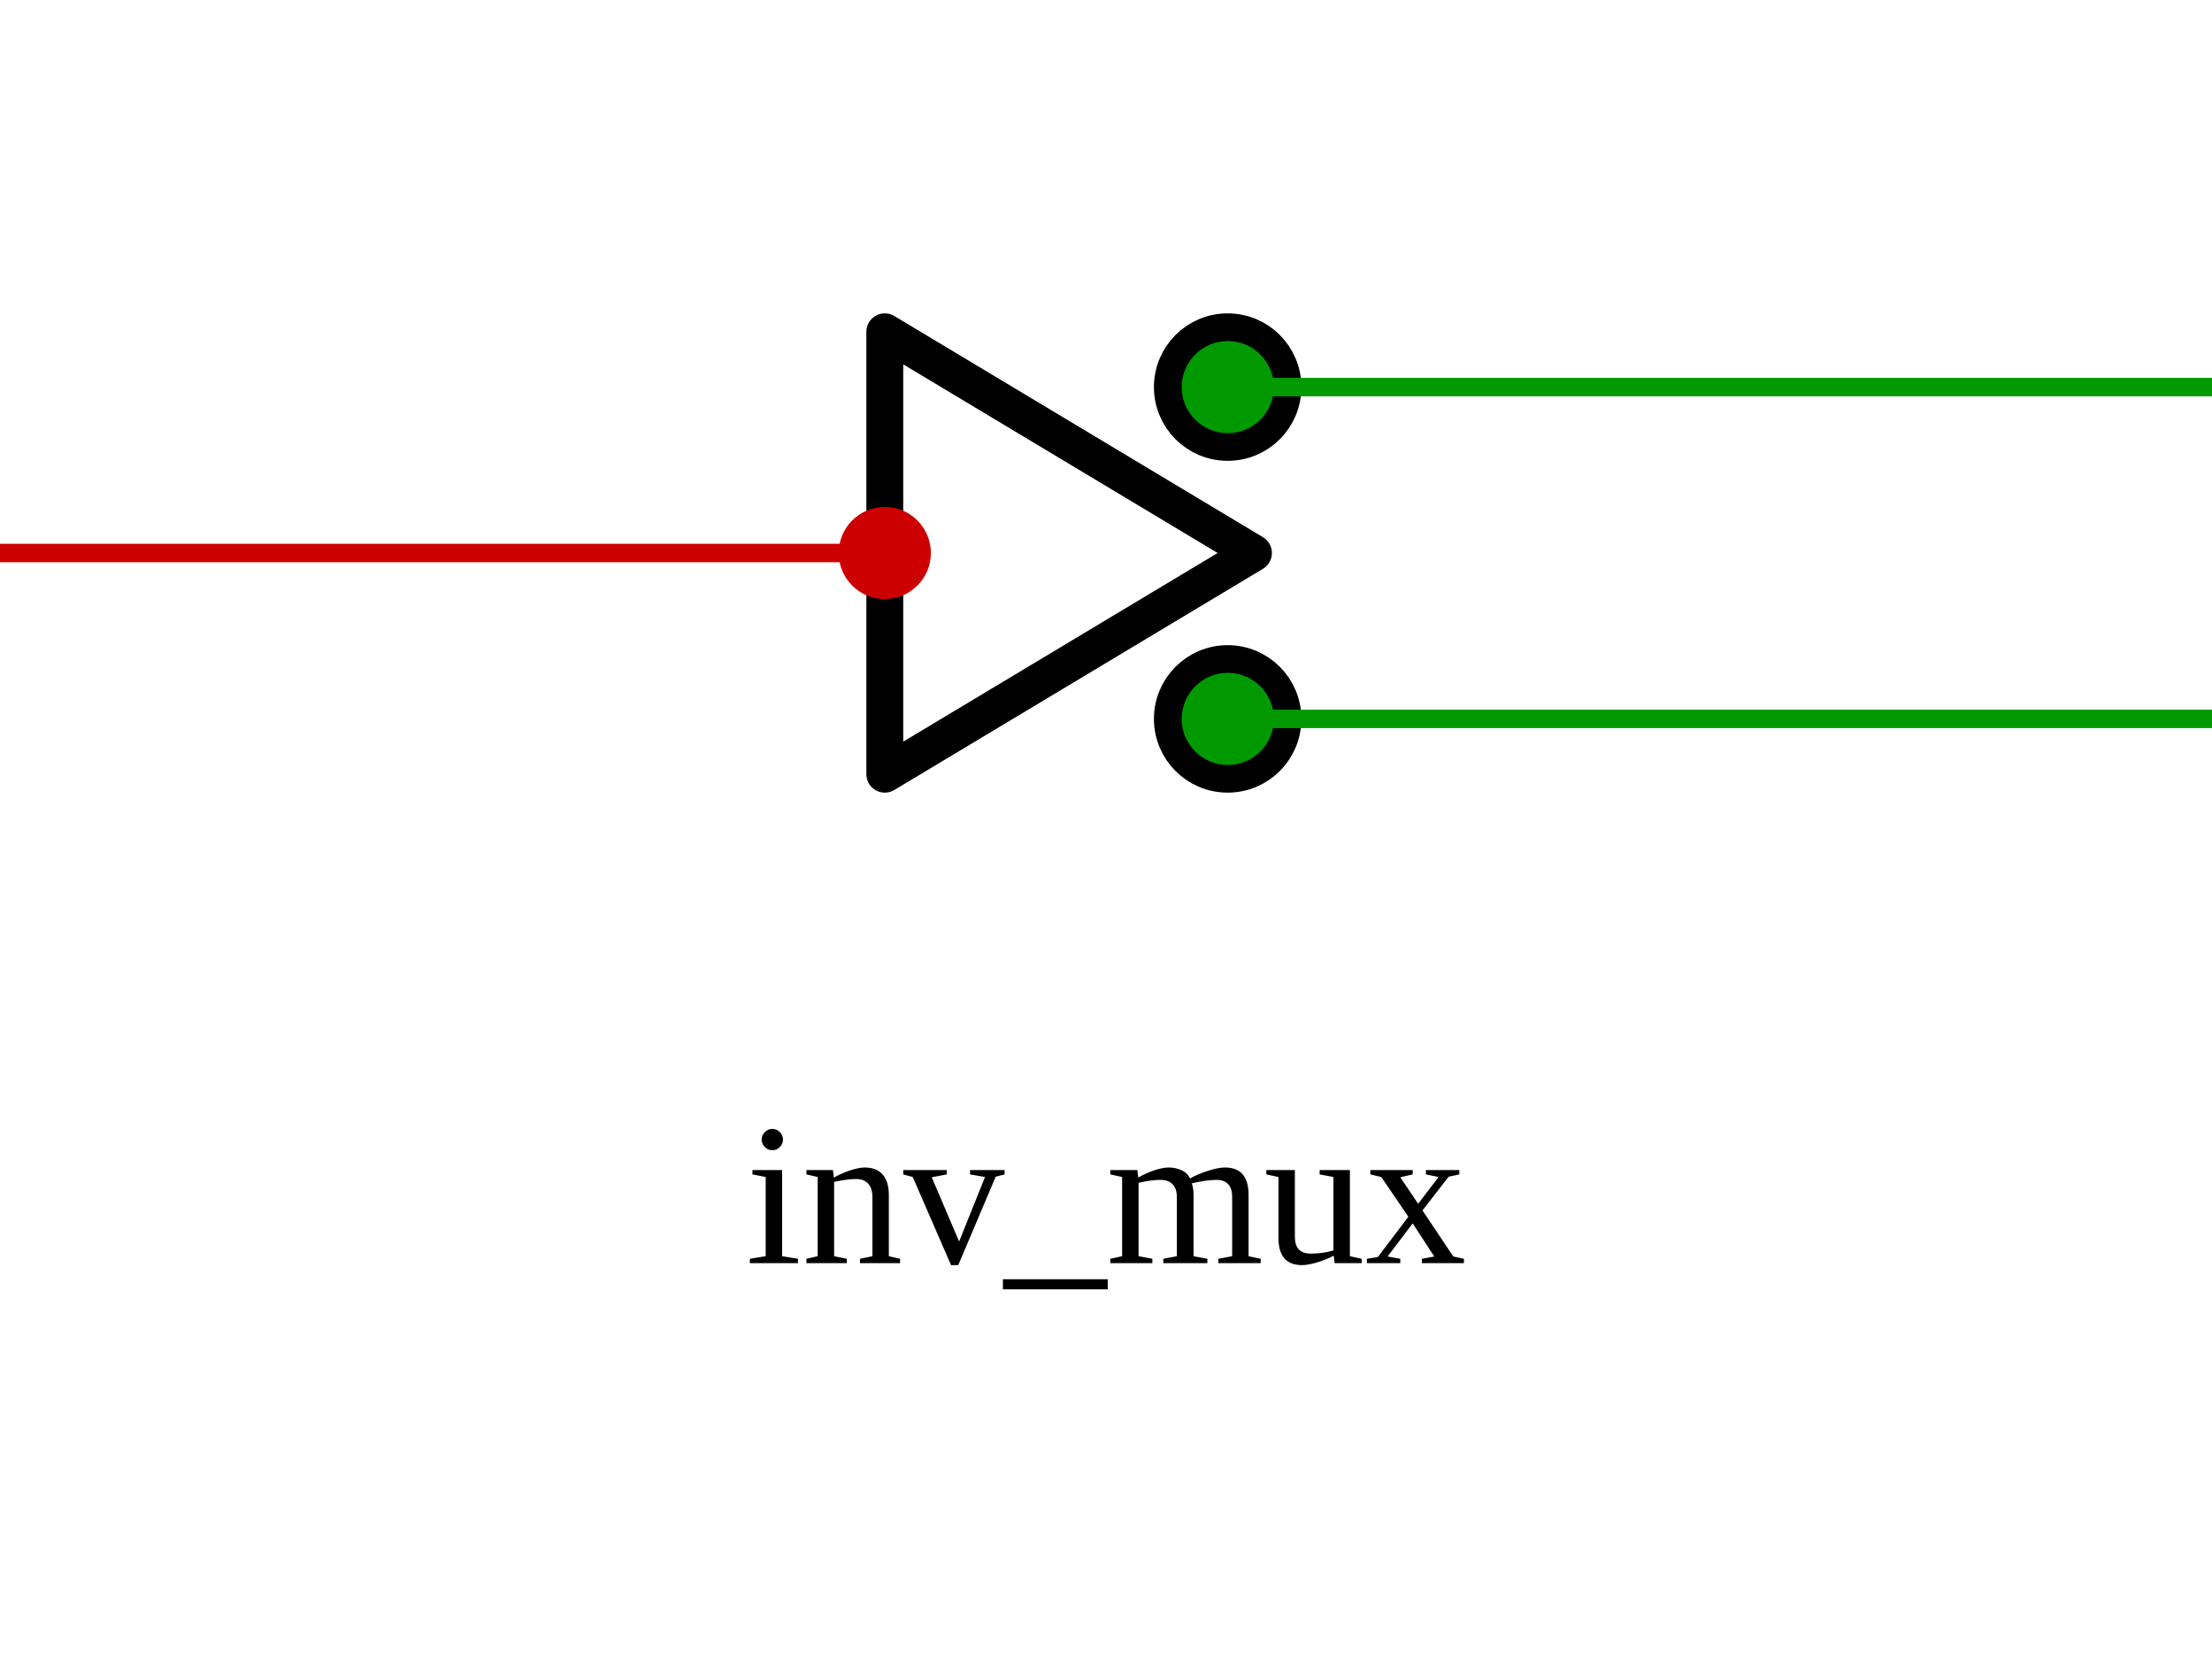
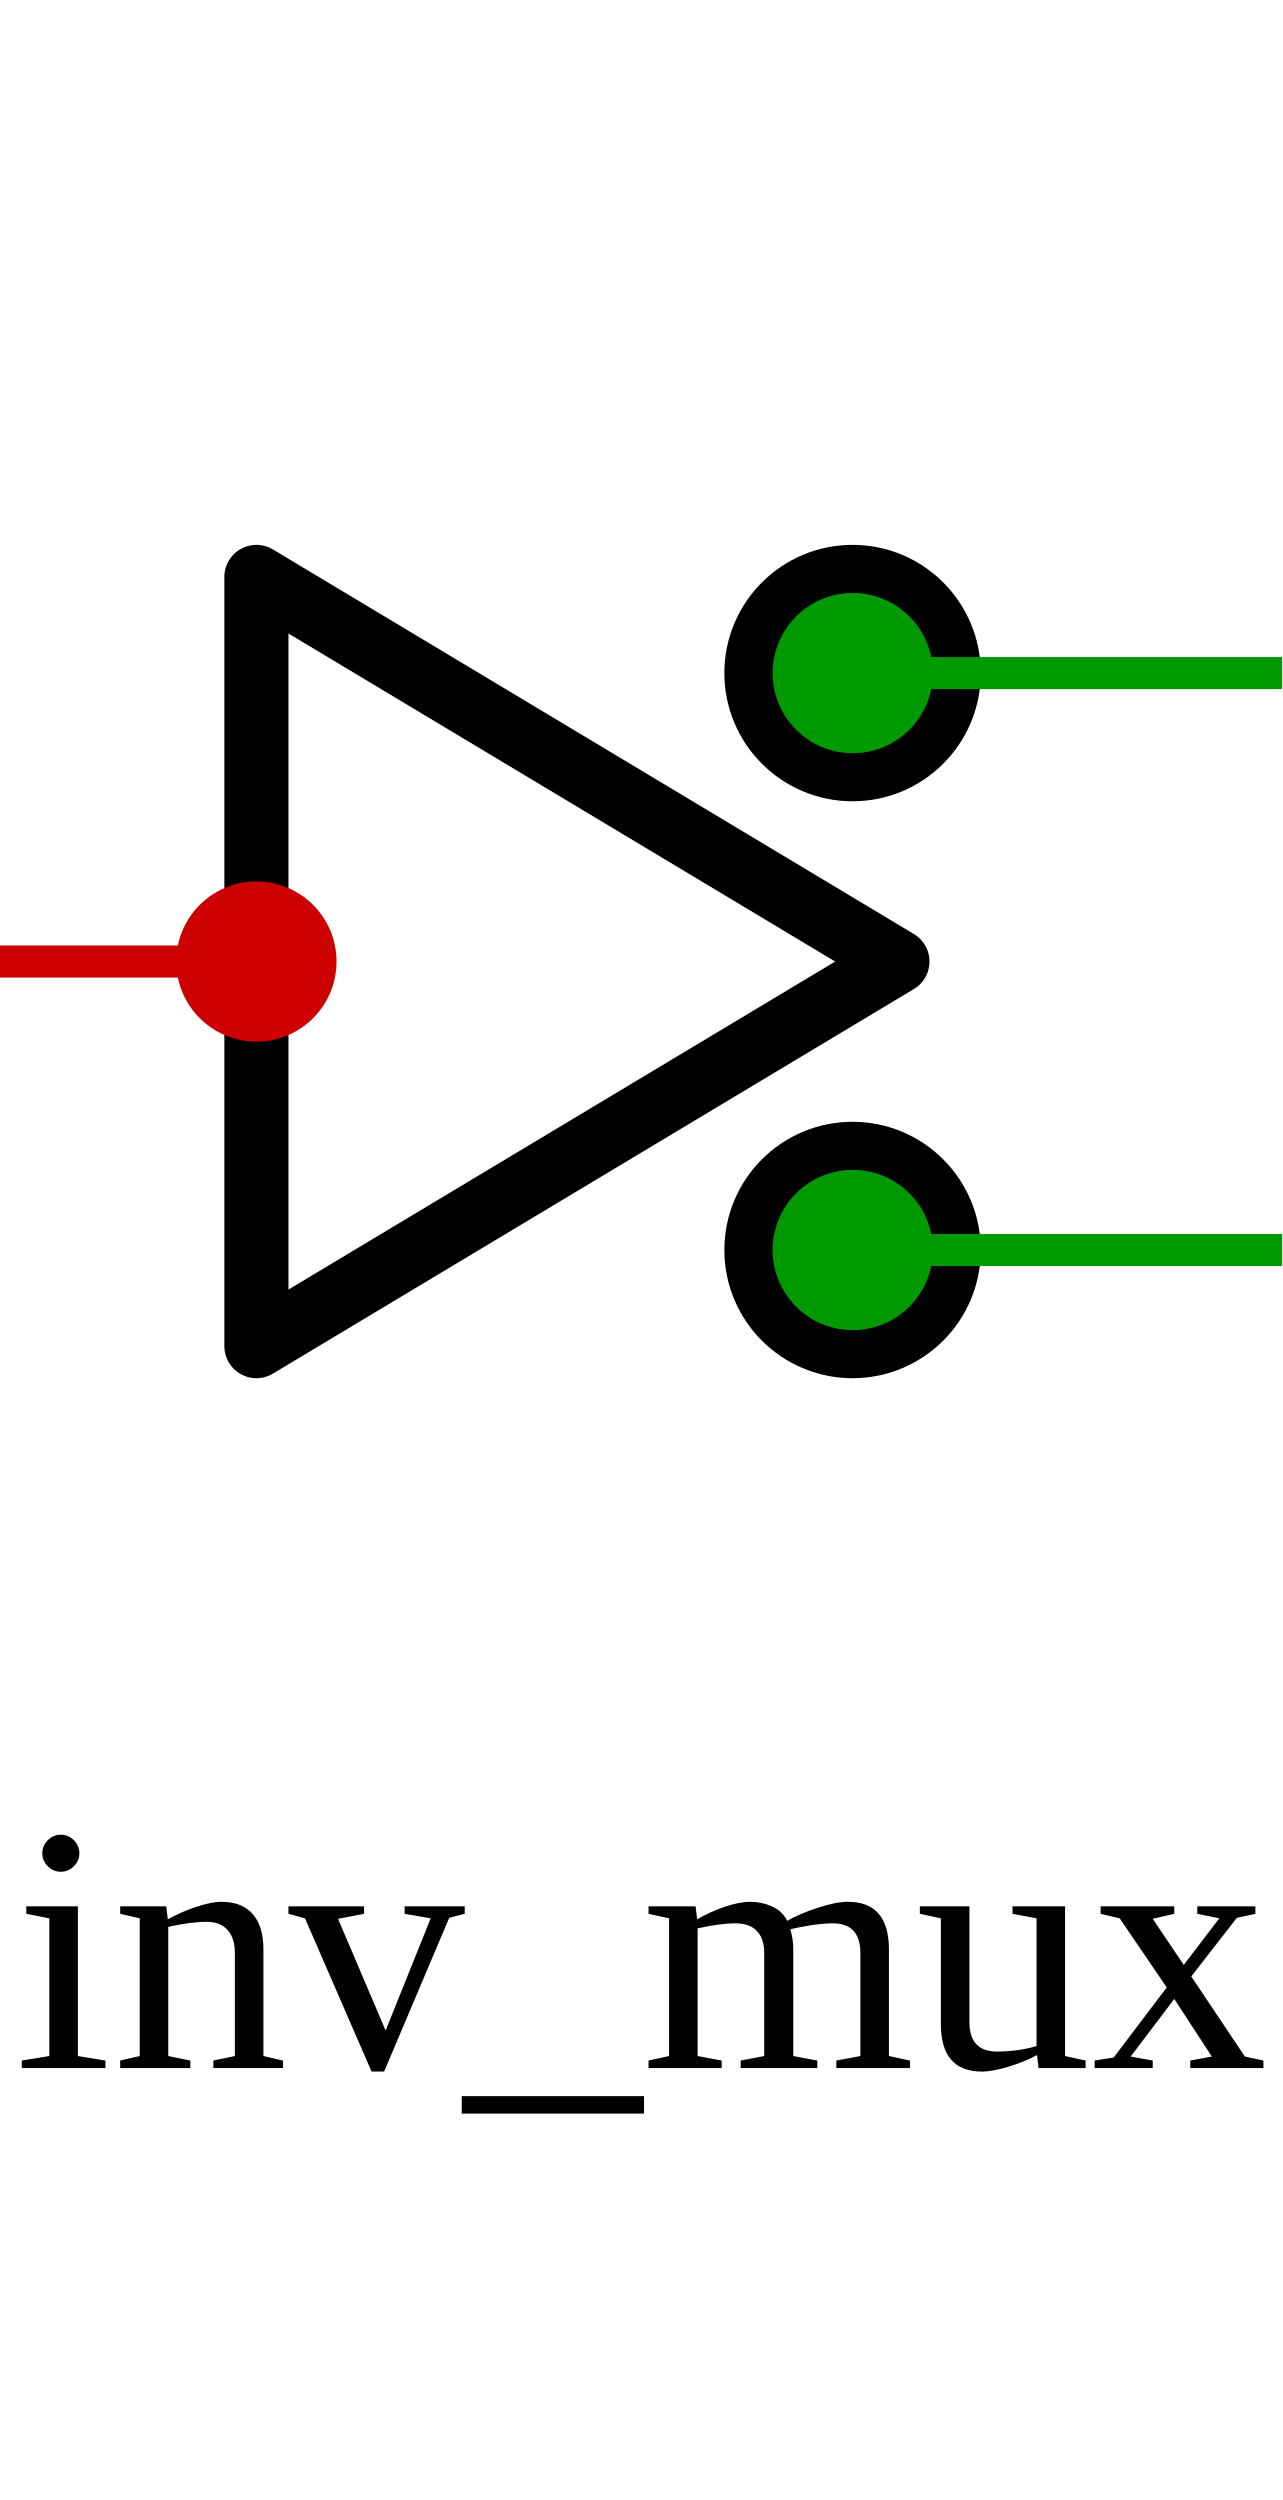
- <svg xmlns="http://www.w3.org/2000/svg" width="120" height="90" viewBox="0 0 120 90">
-   <polygon points="48,30 48,18 68,30 48,42" fill="none" stroke="#000000" stroke-width="2" stroke-linejoin="round" />
-   <circle cx="66.6" cy="21.0" r="3" fill="none" stroke="#000000" stroke-width="2" />
-   <circle cx="66.6" cy="39.0" r="3" fill="#d9d9d9" stroke="#000000" stroke-width="2" />
-   <line x1="0" y1="30" x2="48" y2="30" stroke="#c00" stroke-width="1" />
-   <circle cx="48" cy="30" r="2.5" fill="#c00" />
-   <line x1="66.606" y1="21" x2="120" y2="21" stroke="#090" stroke-width="1" />
-   <circle cx="66.606" cy="21" r="2.5" fill="#090" />
-   <line x1="66.606" y1="39" x2="120" y2="39" stroke="#090" stroke-width="1" />
-   <circle cx="66.606" cy="39" r="2.5" fill="#090" />
-   <text x="60" y="66" font-size="11" fill="#000000" text-anchor="middle" dominant-baseline="middle">inv_mux</text>
+ <svg xmlns="http://www.w3.org/2000/svg" width="40" height="78" viewBox="0 0 40 78">
+   <polygon points="8,30 8,18 28,30 8,42" fill="none" stroke="#000000" stroke-width="2" stroke-linejoin="round" />
+   <circle cx="26.6" cy="21.0" r="3" fill="none" stroke="#000000" stroke-width="2" />
+   <circle cx="26.6" cy="39.0" r="3" fill="#d9d9d9" stroke="#000000" stroke-width="2" />
+   <line x1="0" y1="30" x2="8" y2="30" stroke="#c00" stroke-width="1" />
+   <circle cx="8" cy="30" r="2.5" fill="#c00" />
+   <line x1="26.606" y1="21" x2="40" y2="21" stroke="#090" stroke-width="1" />
+   <circle cx="26.606" cy="21" r="2.5" fill="#090" />
+   <line x1="26.606" y1="39" x2="40" y2="39" stroke="#090" stroke-width="1" />
+   <circle cx="26.606" cy="39" r="2.5" fill="#090" />
+   <text x="20" y="62" font-size="11" fill="#000000" text-anchor="middle" dominant-baseline="middle">inv_mux</text>
</svg>
